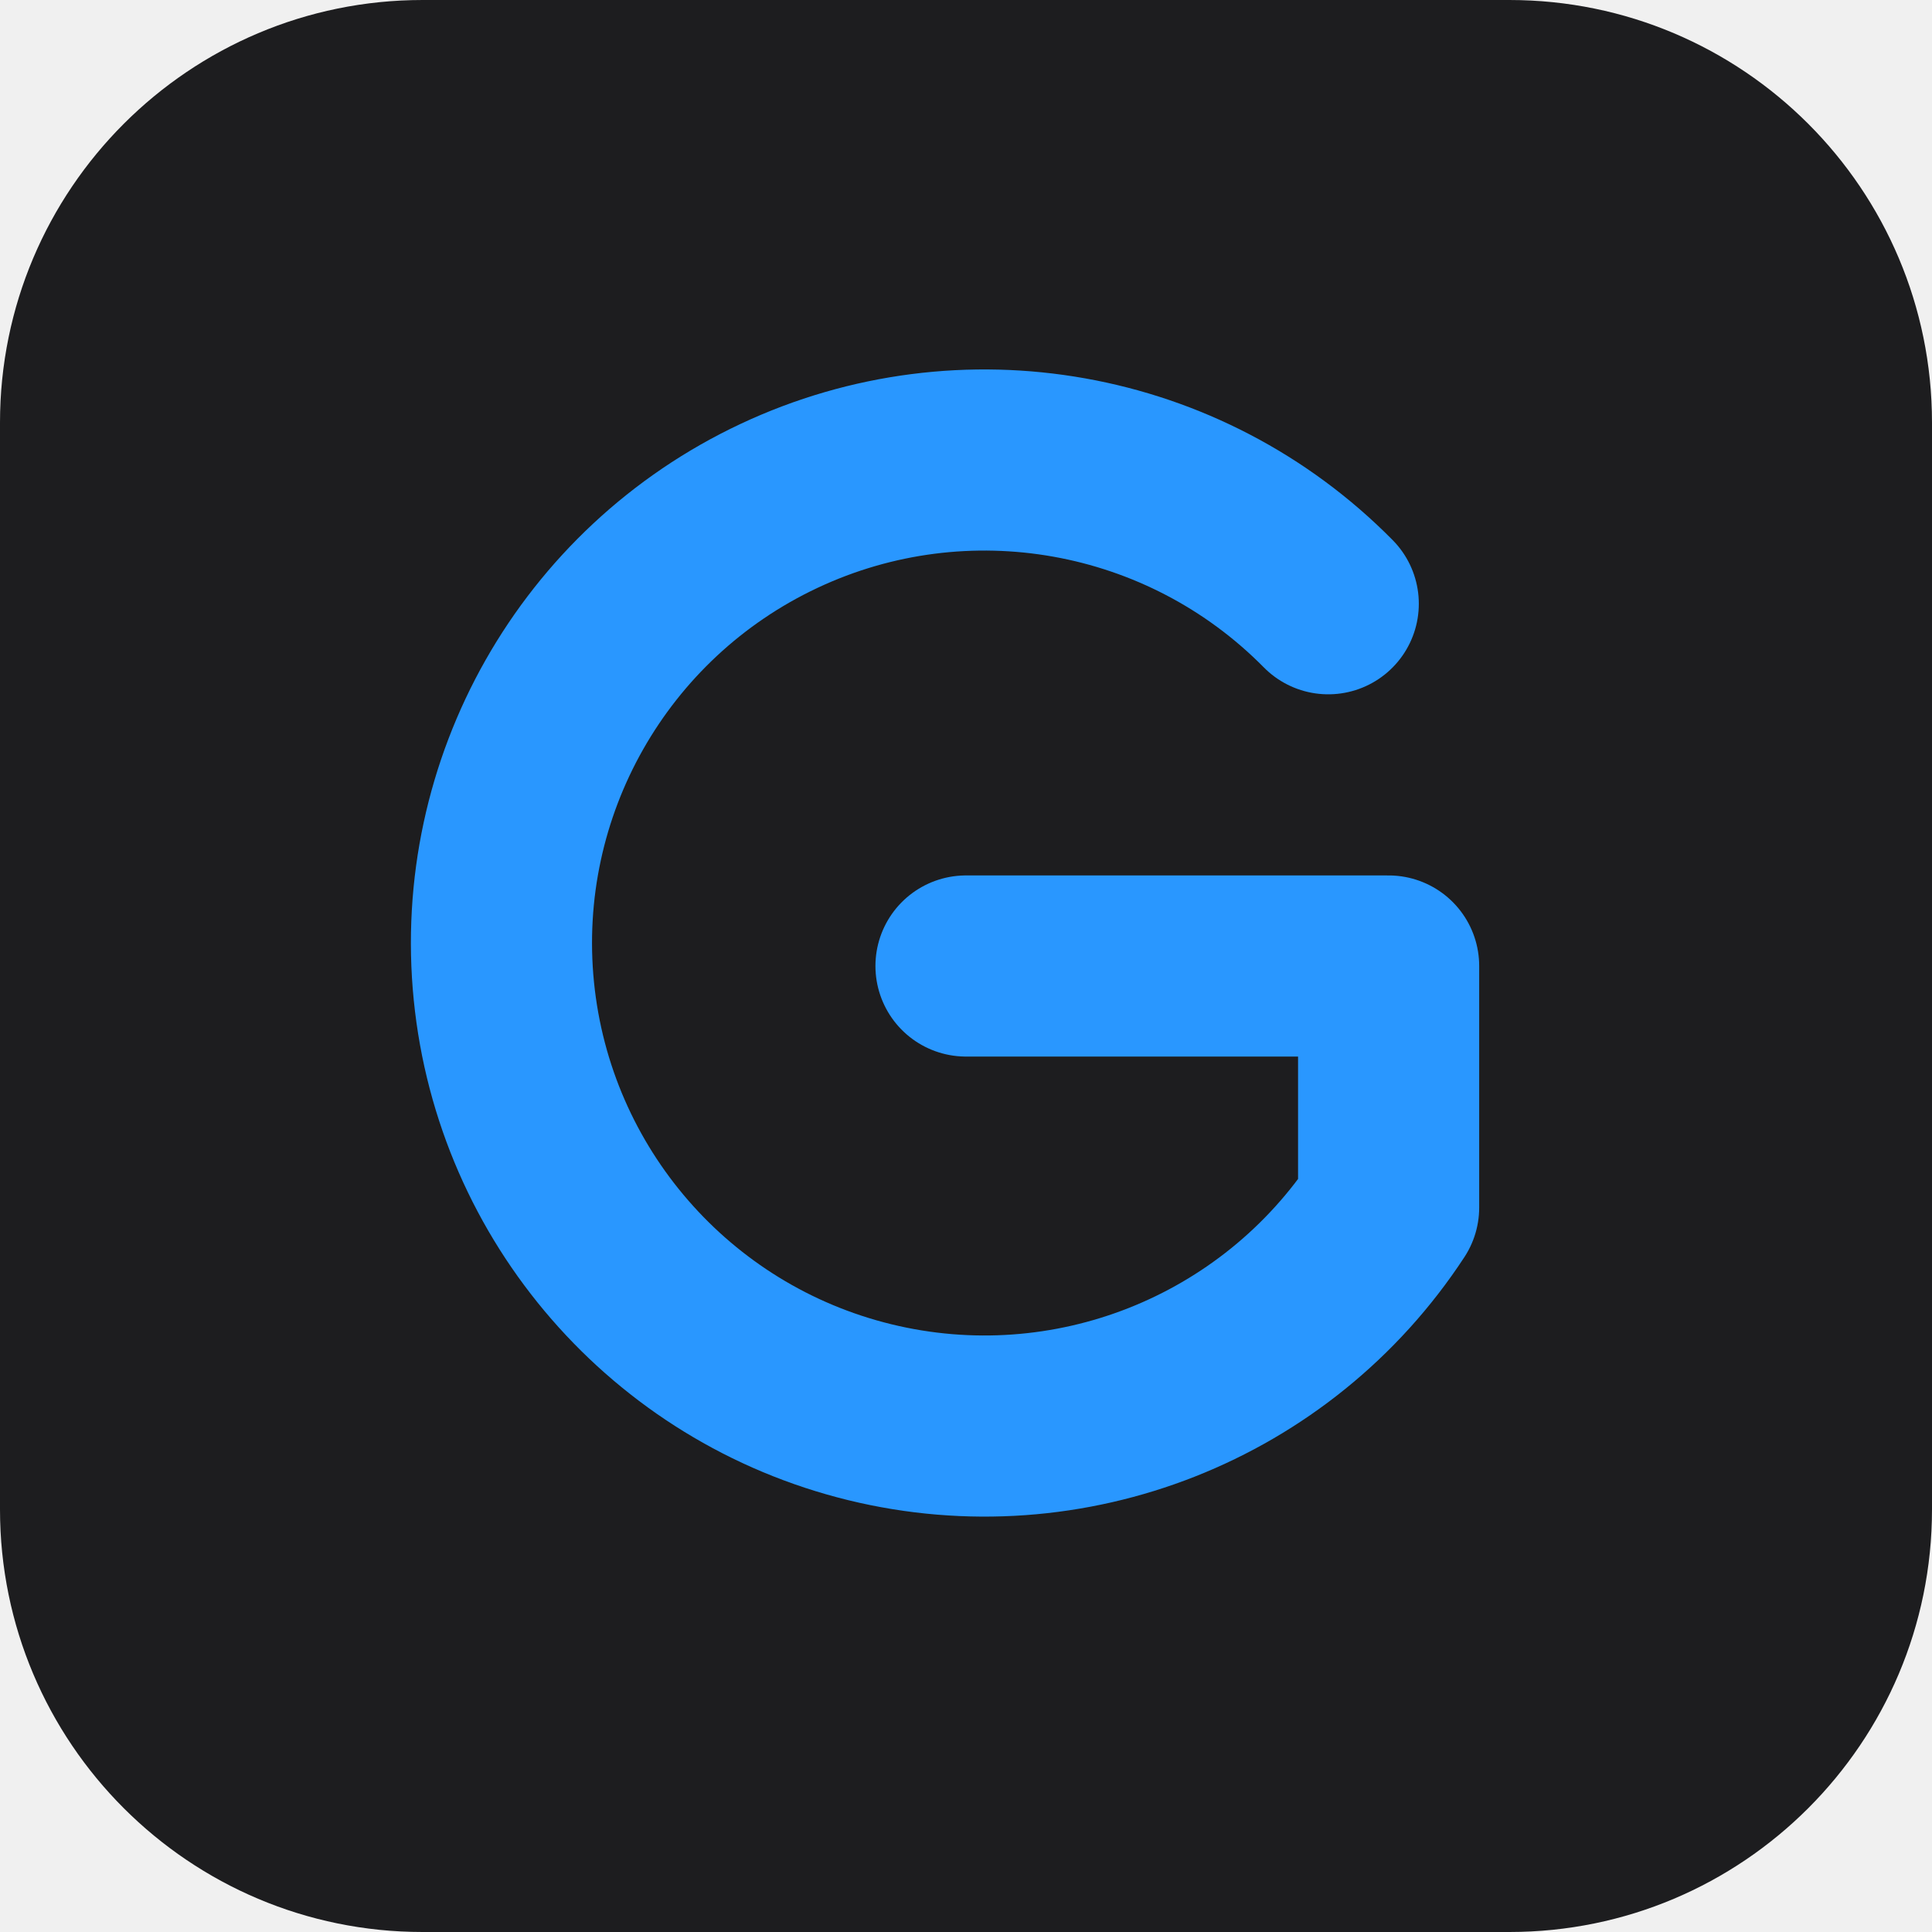
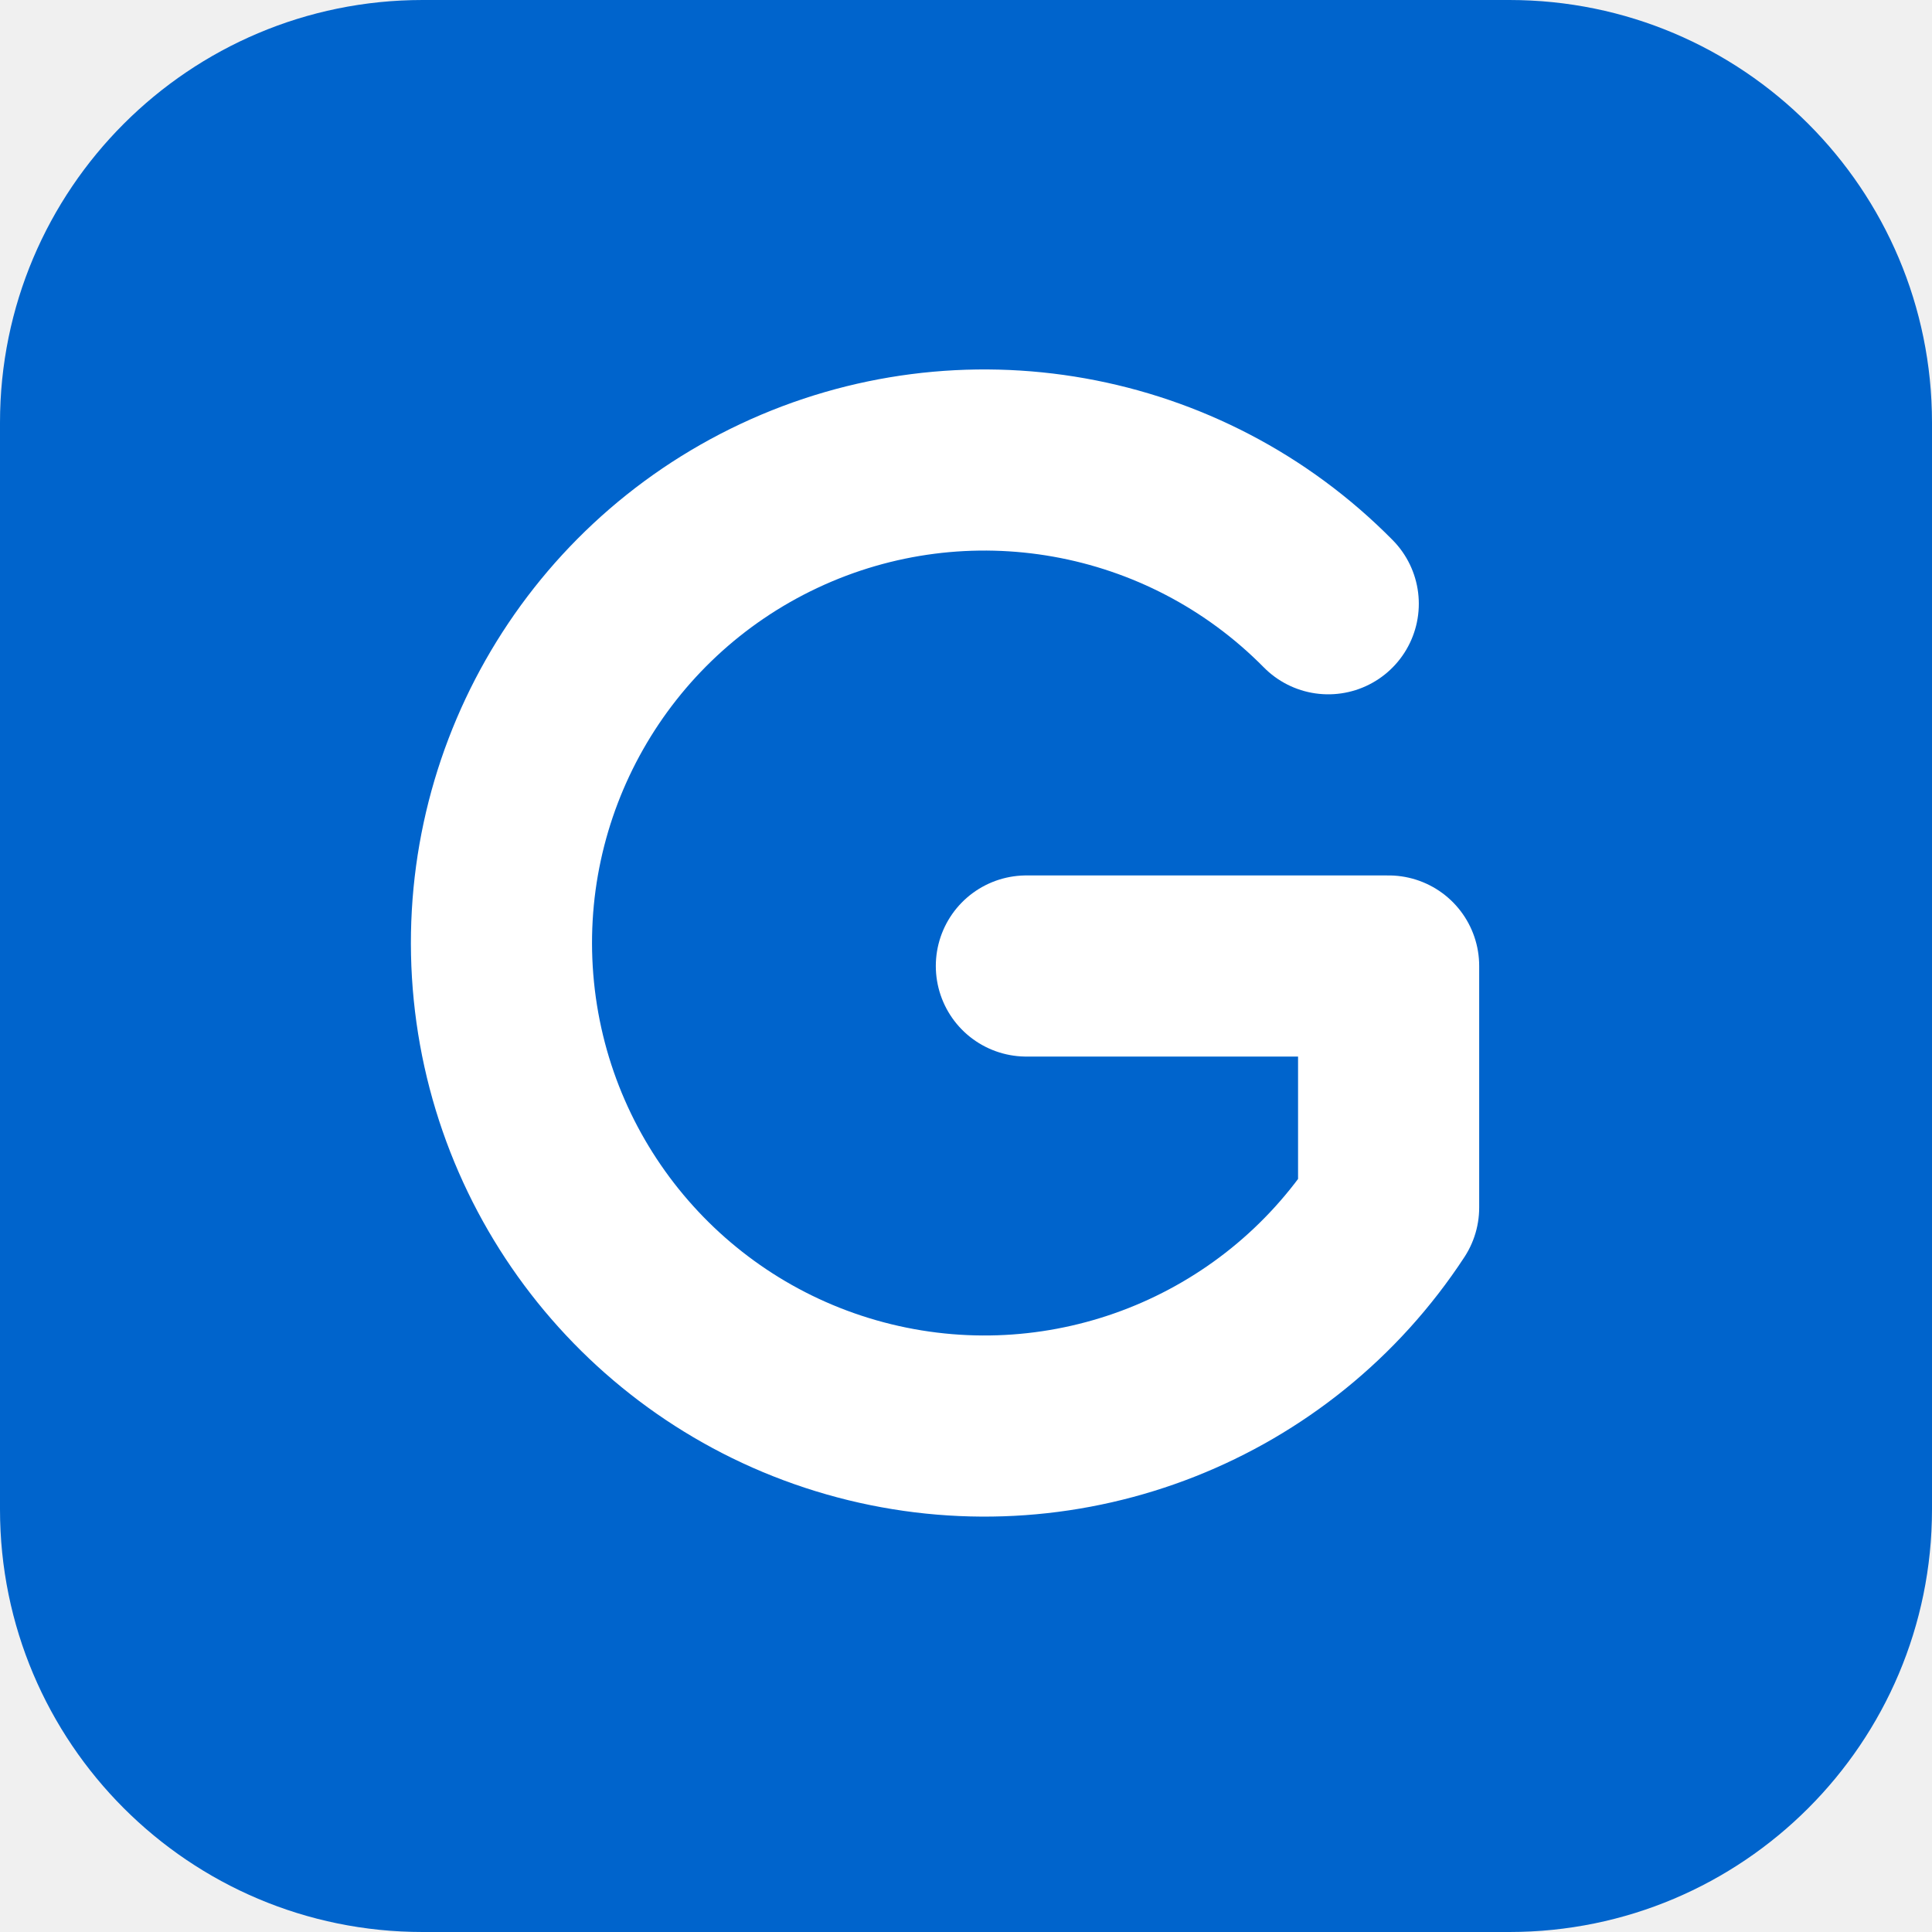
<svg xmlns="http://www.w3.org/2000/svg" viewBox="0 0 32 32">
-   <rect width="32" height="32" rx="7" fill="#1d1d1f" />
-   <path d="M22 10a8 8 0 1 0 1 10v-4h-7" fill="none" stroke="#2997ff" stroke-width="3" stroke-linecap="round" stroke-linejoin="round" />
+   <rect width="32" height="32" rx="7" fill="#0064cc" />
+   <path d="M22 10a8 8 0 1 0 1 10v-4h-6" fill="none" stroke="#fff" stroke-width="3" stroke-linecap="round" stroke-linejoin="round" />
</svg>
